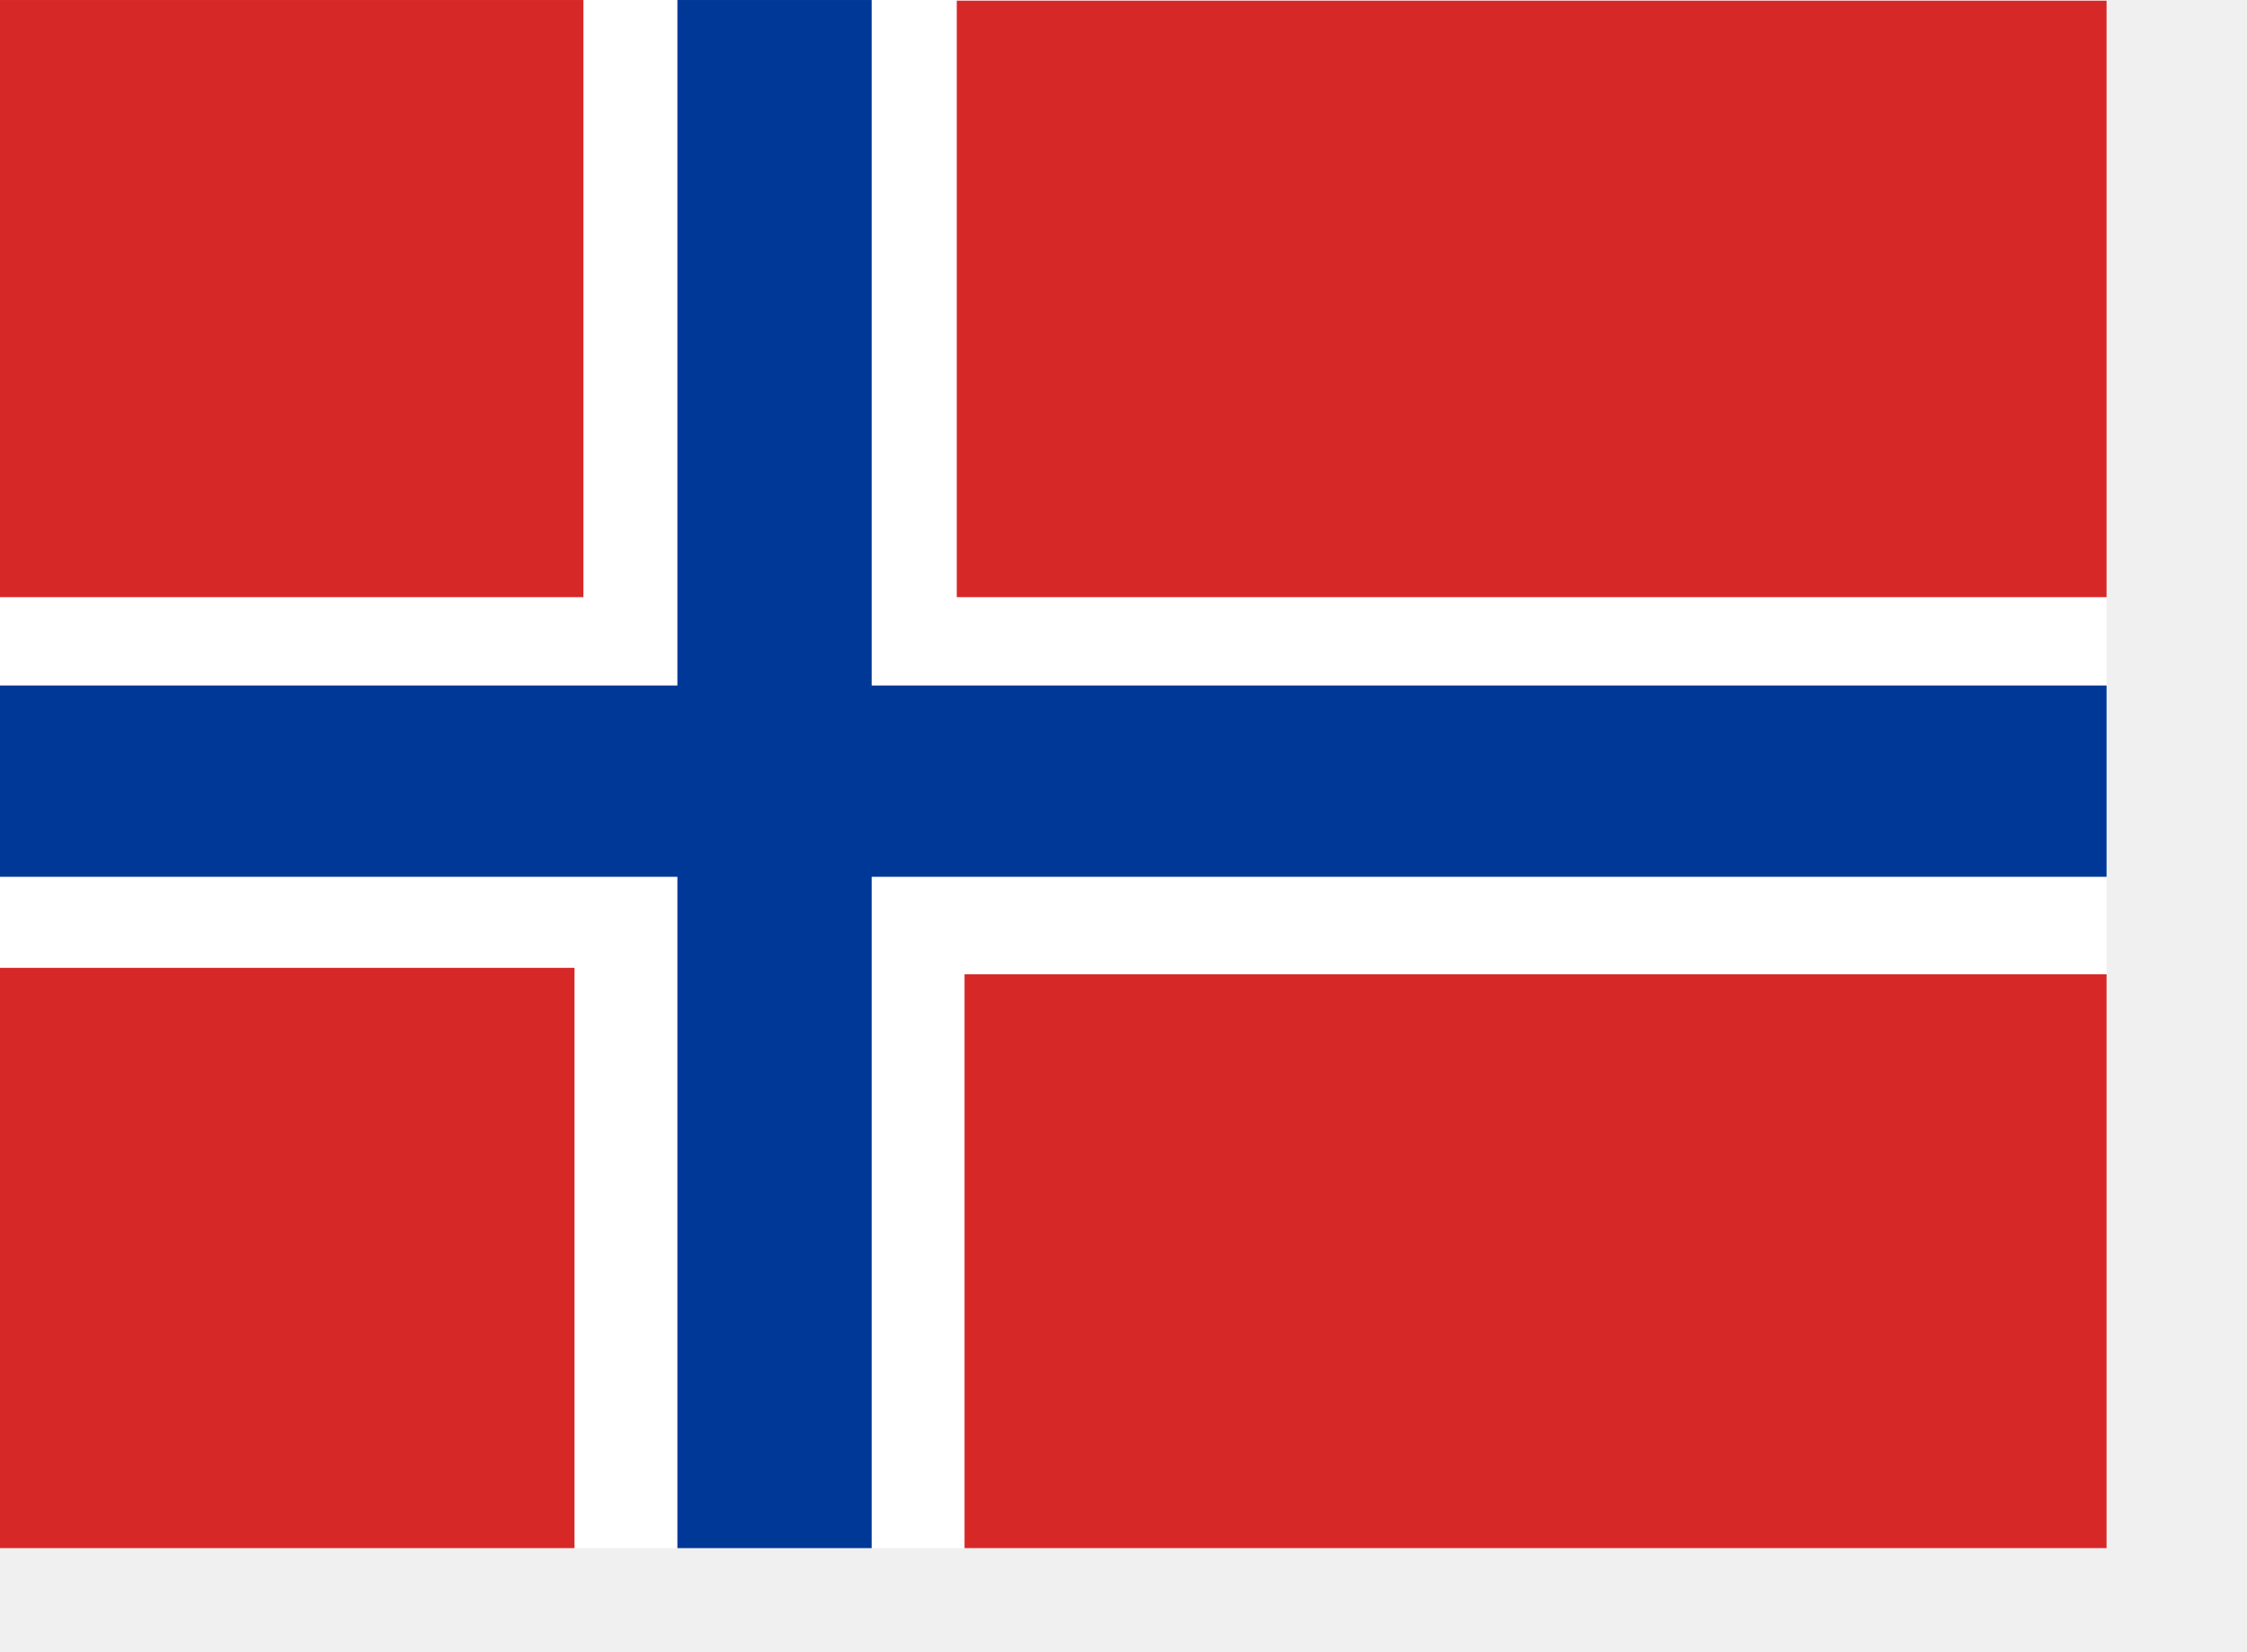
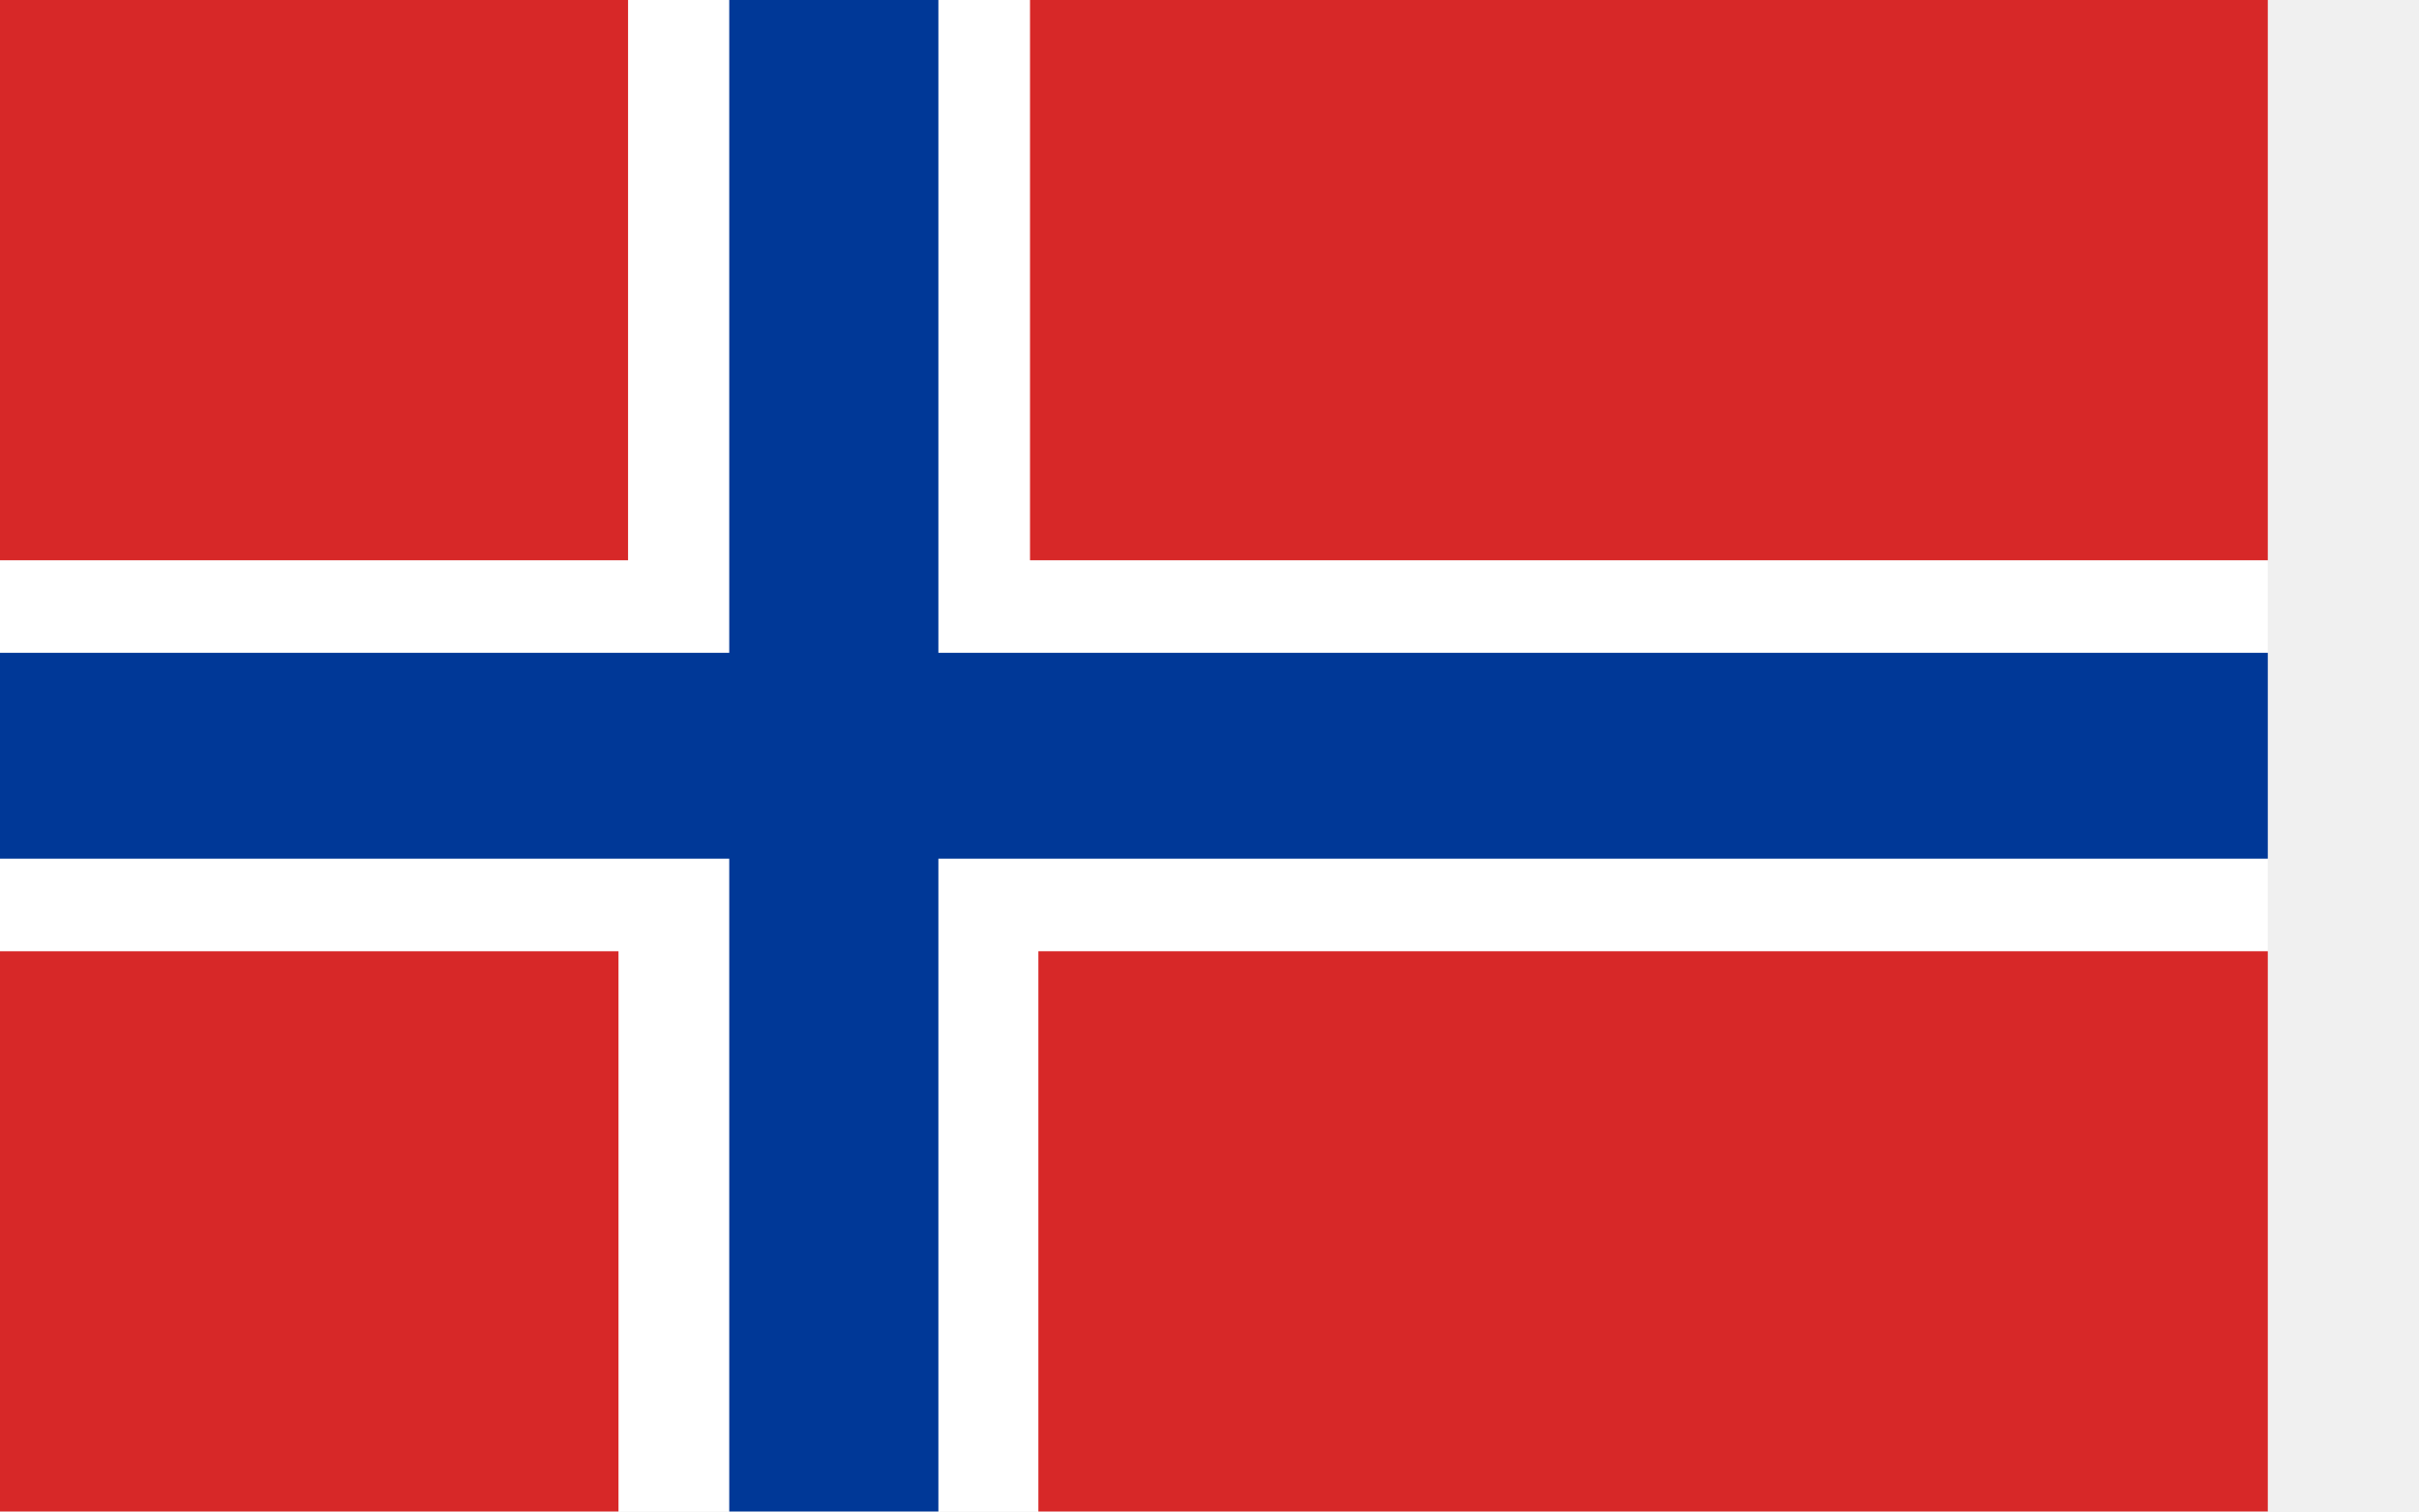
- <svg xmlns="http://www.w3.org/2000/svg" version="1" x="0" y="0" width="190.5mm" height="140mm" id="islenskifaninn">
+ <svg xmlns="http://www.w3.org/2000/svg" version="1" x="0" y="0" width="190.5mm" height="450px" id="islenskifaninn">
  <defs id="defs380" />
-   <rect style="font-size:12px;fill:#ffffff;fill-opacity:1;fill-rule:evenodd;stroke-width:1pt" id="rect583" width="675" height="496.06" x="-8.0000000e-06" y="0.003" />
-   <rect style="font-size:12px;fill:#d72828;fill-rule:evenodd;stroke-width:1pt" id="rect561" width="186.937" height="191.338" x="1.9403700e-07" y="0.003" />
-   <rect style="font-size:12px;fill:#d72828;fill-rule:evenodd;stroke-width:1pt" id="rect562" width="368.424" height="191.133" x="306.576" y="0.208" />
-   <rect style="font-size:12px;fill:#d72828;fill-rule:evenodd;stroke-width:1pt" id="rect563" width="184.091" height="185.946" x="1.9403700e-07" y="310.117" />
-   <rect style="font-size:12px;fill:#d72828;fill-rule:evenodd;stroke-width:1pt" id="rect564" width="365.931" height="183.877" x="309.069" y="312.185" />
-   <rect style="font-size:12px;fill:#003897;fill-rule:evenodd;stroke-width:1pt" id="rect565" width="62.25" height="496.06" x="217.054" y="0.003" />
-   <rect style="font-size:12px;fill:#003897;fill-rule:evenodd;stroke-width:1pt" id="rect566" width="675" height="61.298" x="1.5439717e-17" y="219.653" />
+   <rect style="font-size:12px;fill:#ffffff;fill-opacity:1;fill-rule:evenodd;stroke-width:1pt" id="rect583" width="675" height="450" x="-8.0000000e-06" y="0" />
+   <rect style="font-size:12px;fill:#d72828;fill-rule:evenodd;stroke-width:1pt" id="rect561" width="186.937" height="166.8" x="1.9403700e-07" y="-3.0517579e-06" />
+   <rect style="font-size:12px;fill:#d72828;fill-rule:evenodd;stroke-width:1pt" id="rect562" width="368.424" height="166.8" x="306.576" y="-3.0517579e-06" />
+   <rect style="font-size:12px;fill:#d72828;fill-rule:evenodd;stroke-width:1pt" id="rect563" width="184.091" height="166.8" x="1.9403700e-07" y="283.2" />
+   <rect style="font-size:12px;fill:#d72828;fill-rule:evenodd;stroke-width:1pt" id="rect564" width="365.931" height="166.804" x="309.069" y="283.196" />
+   <rect style="font-size:12px;fill:#003897;fill-rule:evenodd;stroke-width:1pt" id="rect565" width="62.25" height="450" x="217.054" y="0" />
+   <rect style="font-size:12px;fill:#003897;fill-rule:evenodd;stroke-width:1pt" id="rect566" width="675" height="61.298" x="1.5439717e-17" y="194.352" />
</svg>
